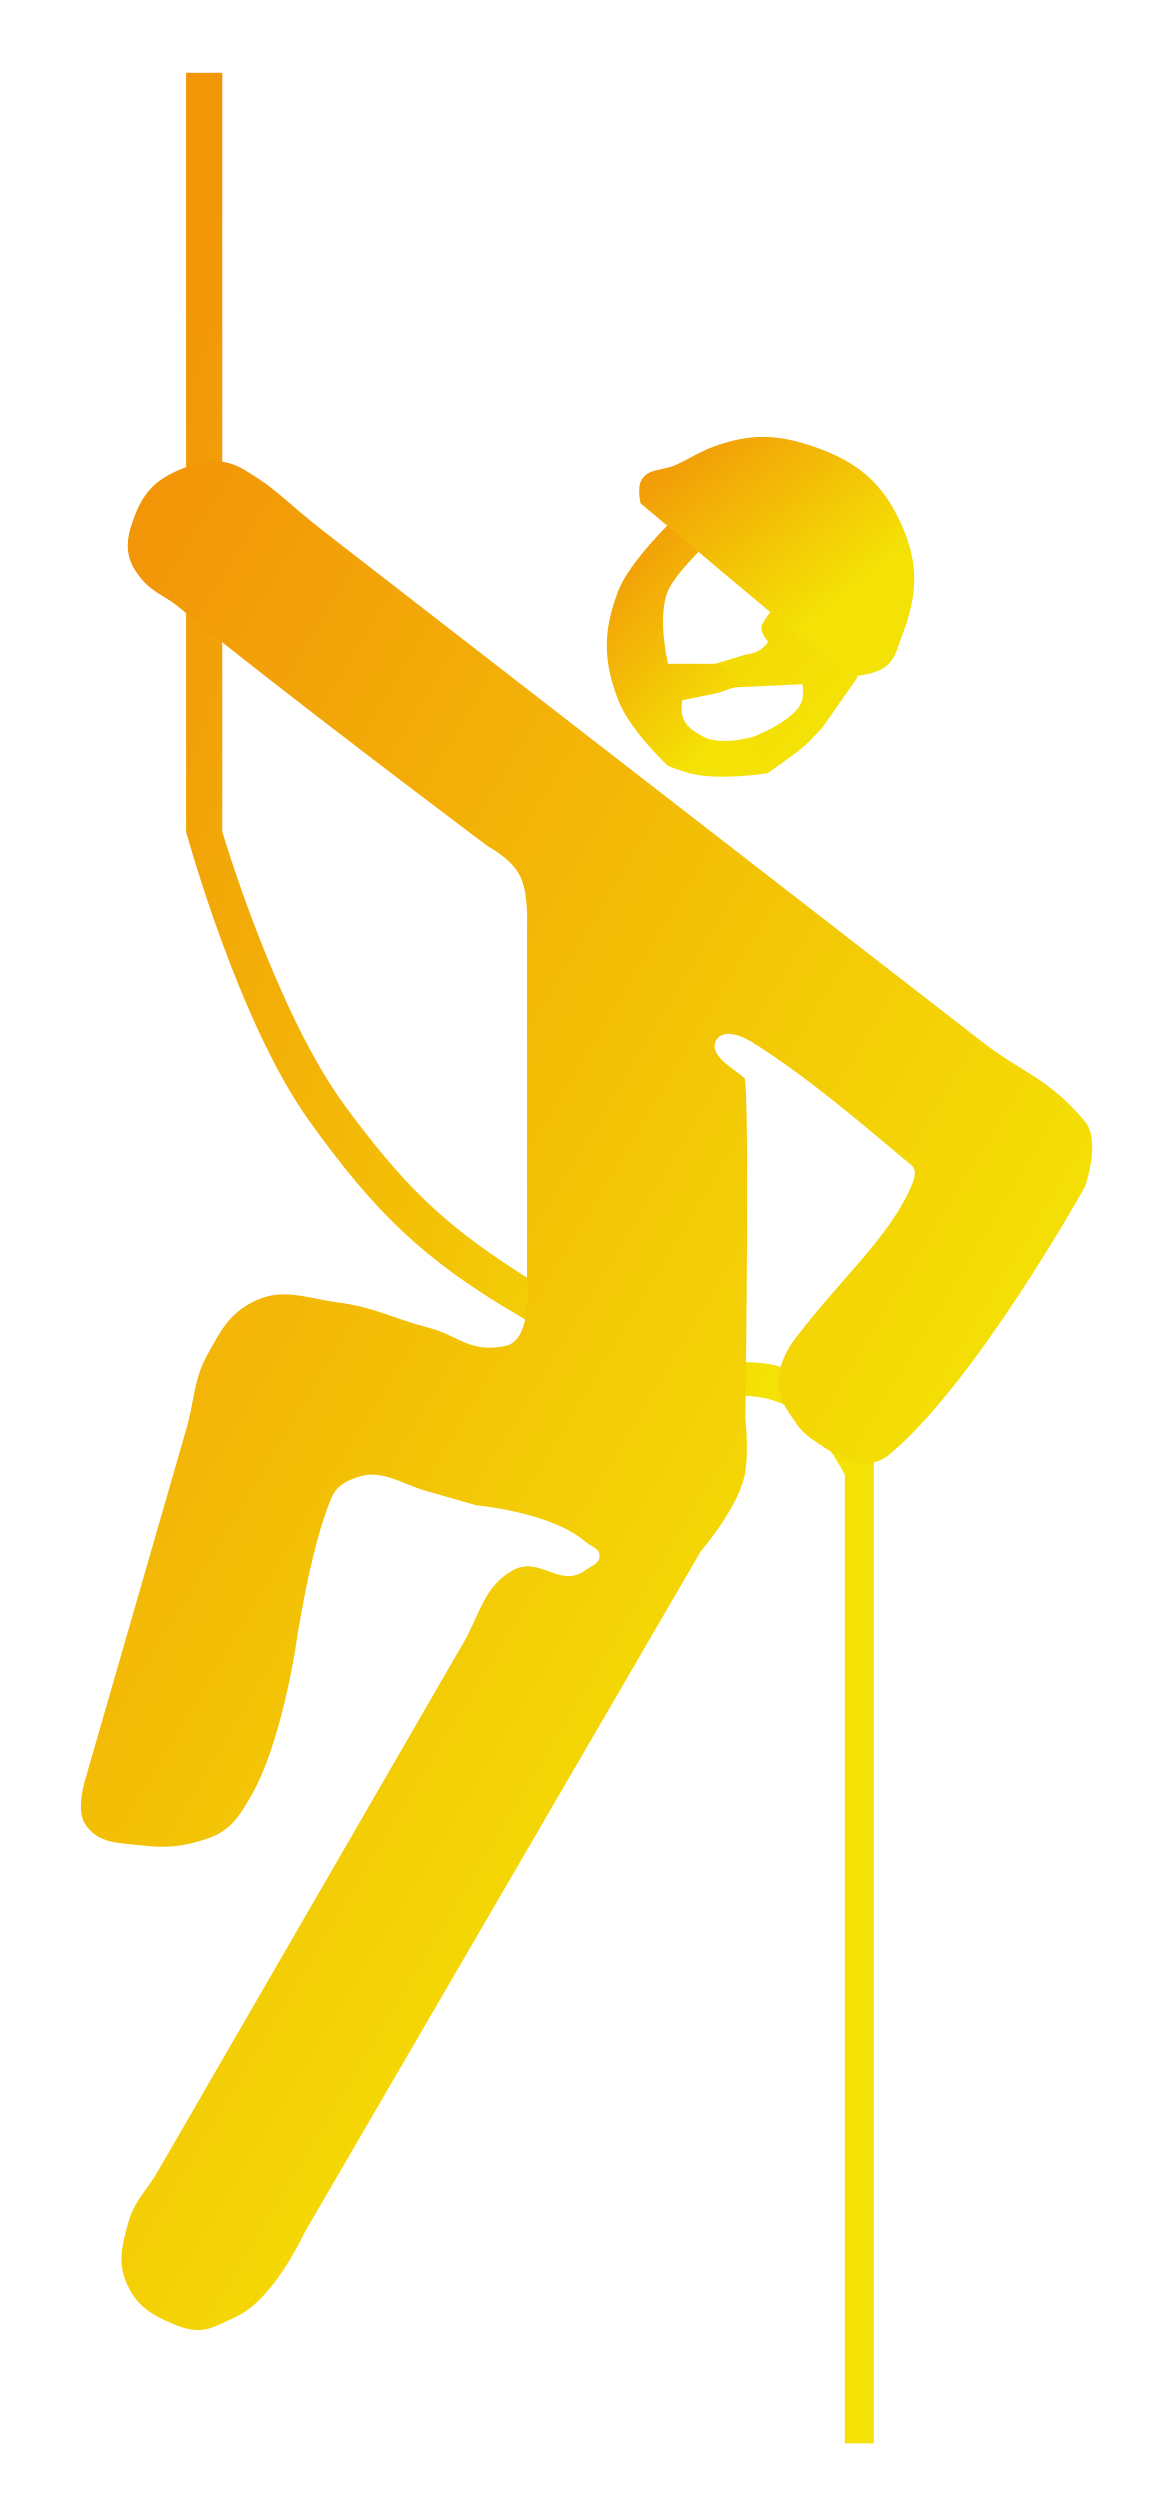
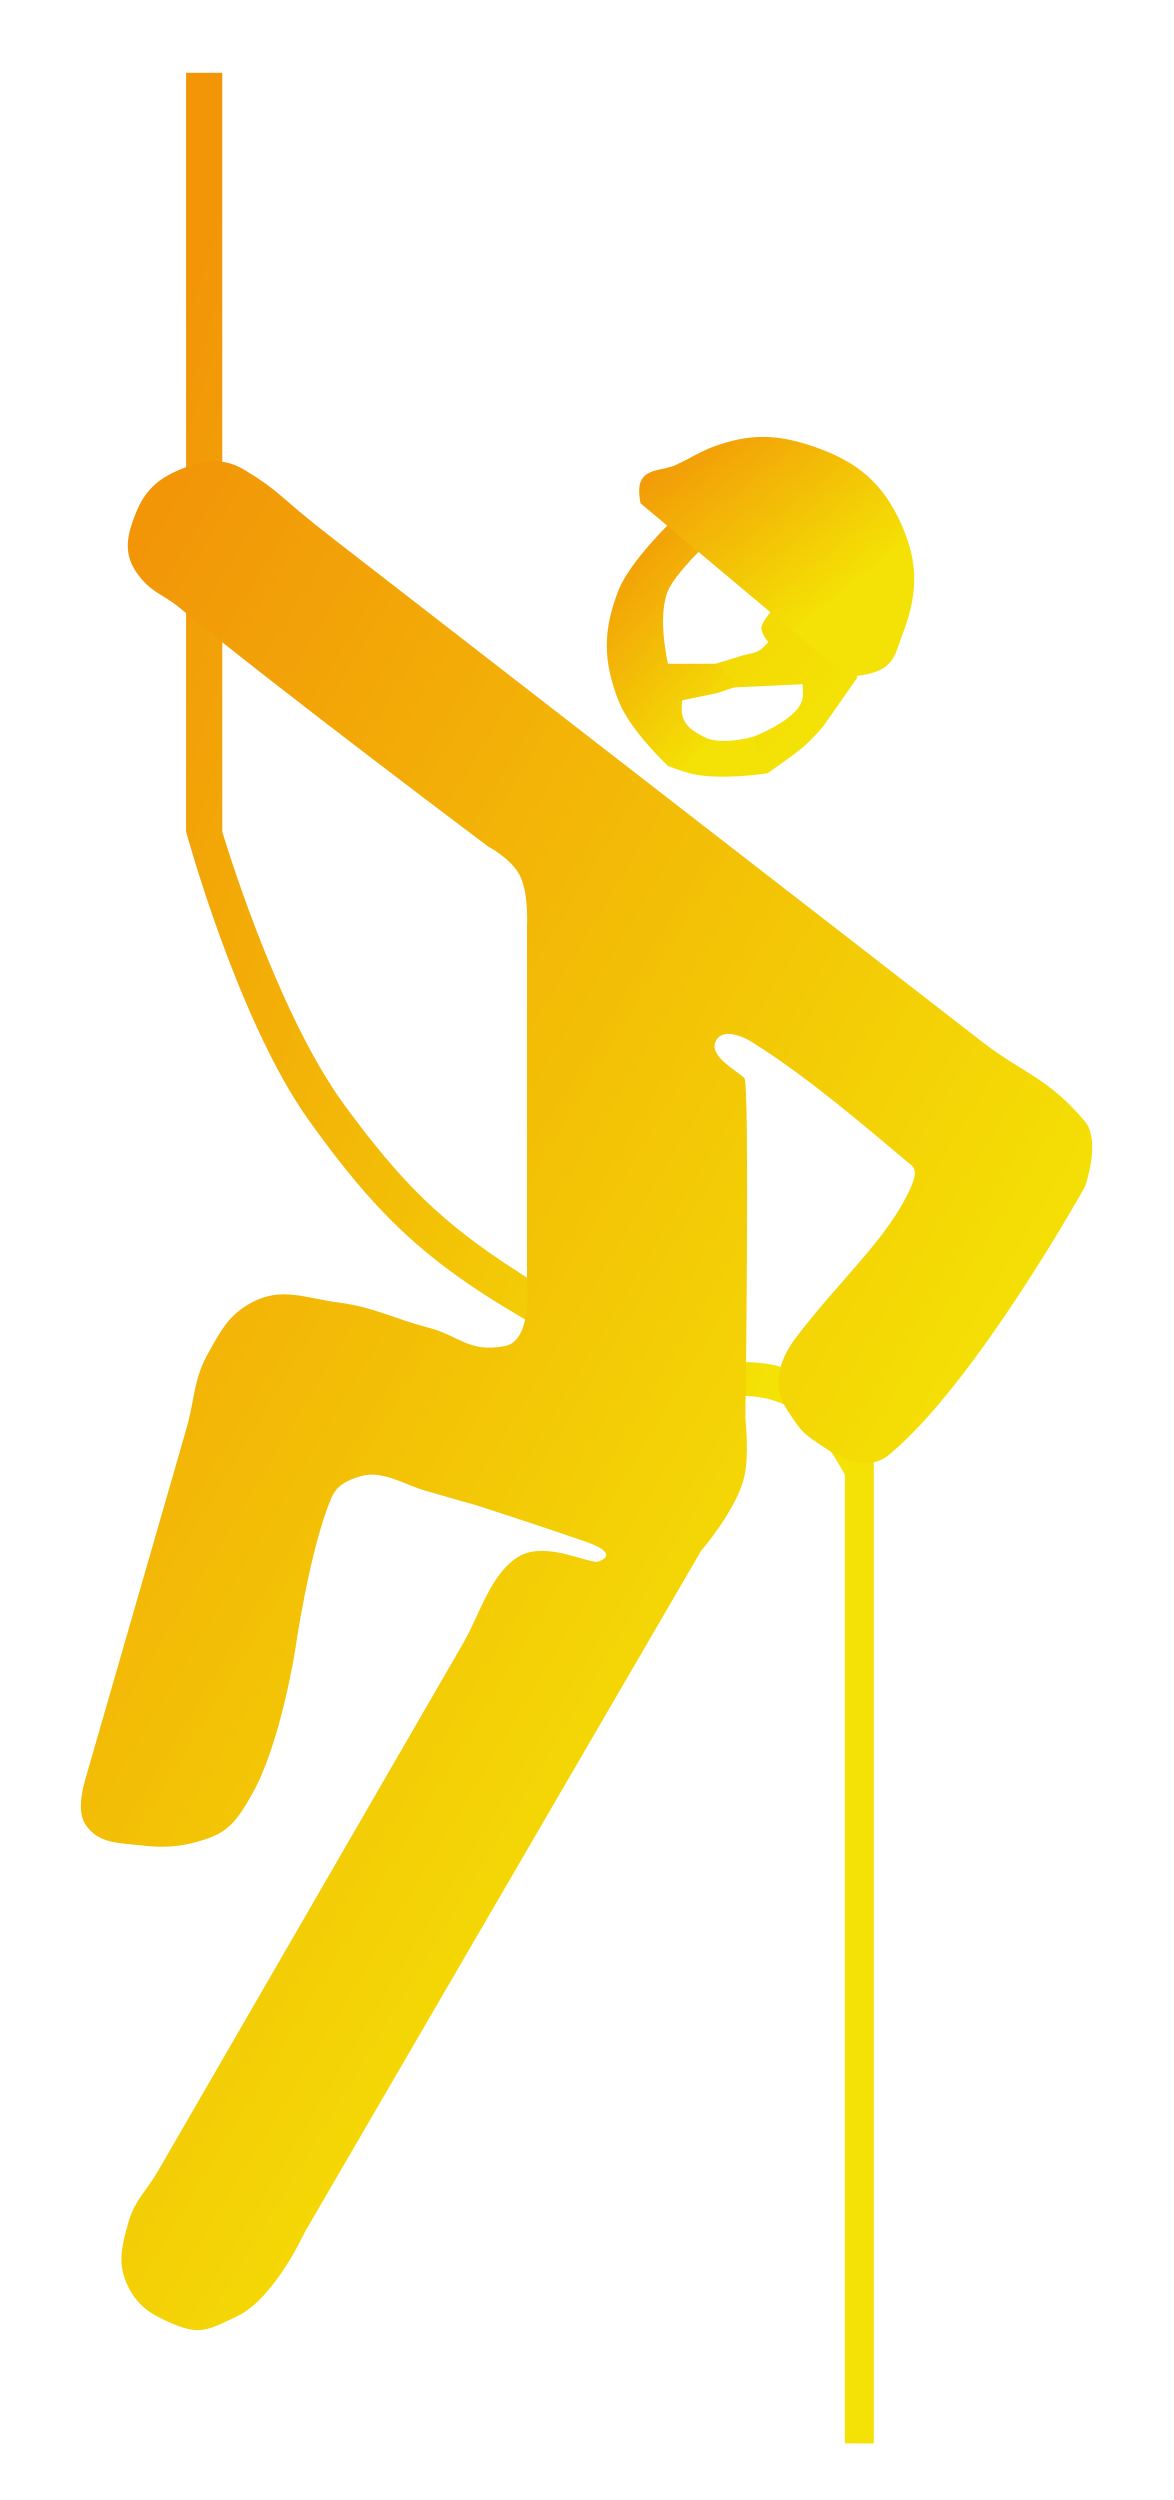
<svg xmlns="http://www.w3.org/2000/svg" width="145" height="309" viewBox="0 0 145 309" fill="none">
-   <path d="M23 102.796V9H27.474V102.796C27.474 102.796 34.049 125.054 42.684 136.741C49.579 146.073 54.381 151.026 64.158 157.287C71.904 162.246 77.414 166.114 84.737 168.006C88.057 168.864 92.461 167.785 96.368 168.899C102.545 170.661 108 180.512 108 180.512V302H104.421V182.299C104.421 182.299 100.842 175.152 96.368 173.366C91.895 171.579 87.697 173.32 83.842 172.473C77.088 170.987 71.437 166.915 64.158 162.646C52.219 155.646 46.27 149.767 38.211 138.527C29.37 126.199 23 102.796 23 102.796Z" fill="url(#paint0_linear_176_250)" />
-   <path d="M16.774 70.605C18.566 73.29 20.042 73.341 22.148 75.08C34.209 85.034 60.314 104.613 60.314 104.613C60.314 104.613 63.167 106.109 64.244 108.192C65.367 110.366 65.139 114.457 65.139 114.457V158.309C65.139 158.309 65.883 165.677 62.452 166.363C57.974 167.258 56.705 165.065 53.048 164.125C48.651 162.996 46.354 161.586 41.852 160.993C37.691 160.445 34.806 159.015 31.105 160.993C28.261 162.513 27.311 164.449 25.731 167.258C23.874 170.559 24.093 172.937 23.044 176.576L14.087 207.635L10.505 220.059C10.505 220.059 9.369 223.665 10.505 225.428C12.125 227.944 14.698 227.764 17.671 228.113C20.644 228.463 22.905 228.205 25.731 227.218C28.532 226.24 29.632 224.423 31.105 221.849C34.688 215.584 36.479 203.95 36.479 203.95C36.479 203.95 38.271 191.421 40.957 185.156C41.646 183.55 42.867 182.983 44.539 182.472C47.238 181.646 49.89 183.475 52.601 184.261C55.312 185.048 58.871 186.051 58.871 186.051C58.871 186.051 68.134 186.897 72.305 190.526C73.051 191.175 74.096 191.327 74.096 192.316C74.096 193.304 73.102 193.521 72.305 194.106C69.202 196.379 66.708 192.231 63.349 194.106C59.822 196.074 59.298 199.56 57.278 203.055L19.501 268.385C18.086 270.831 16.651 271.931 15.879 274.649C15.021 277.676 14.45 279.901 15.879 282.704C17.119 285.136 18.746 286.094 21.253 287.178C24.783 288.706 25.836 287.927 29.314 286.284C33.925 284.105 37.668 275.895 37.668 275.895L86.636 191.709C86.636 191.709 91.097 186.543 92.009 182.472C92.62 179.743 92.129 175.312 92.129 175.312C92.129 175.312 92.687 133.928 92.009 133.25C91.113 132.355 87.673 130.604 88.426 128.776C89.105 127.128 91.421 127.85 92.904 128.776C100.07 133.25 107.235 139.515 112.609 143.99C113.415 144.661 113.022 145.711 112.609 146.674C109.922 152.939 103.652 158.308 98.278 165.468C96.263 168.153 95.357 171.381 97.383 174.417C99.174 177.102 99.174 177.102 101.861 178.892C104.48 180.637 107.503 181.8 109.922 179.787C120.67 170.837 134.104 146.674 134.104 146.674C134.104 146.674 136.12 141.036 134.104 138.62C129.626 133.25 126.365 132.62 121.406 128.776L40.957 66.408C34.293 61.242 34.687 60.761 30.209 58.076C27.51 56.458 25.042 56.837 22.148 58.076C19.42 59.244 17.877 60.692 16.774 63.446C15.735 66.042 15.222 68.279 16.774 70.605Z" fill="url(#paint1_linear_176_250)" />
-   <path d="M92 91.5L94.85 95.58C94.85 95.58 97.698 93.64 99.2 92.391C100.293 91.483 101.75 89.783 101.75 89.783L103.875 86.739L106 83.696L95.8 75C95.8 75 94.1 76.849 94.1 77.609C94.1 78.368 94.95 79.348 94.95 79.348C94.95 79.348 94.476 79.929 94.1 80.217C93.26 80.862 92.546 80.747 91.55 81.087C90.554 81.427 88.5 82 88.5 82L90 85L99.2 84.565C99.2 84.565 99.309 85.634 99.2 86.304C98.731 89.186 92 91.5 92 91.5Z" fill="url(#paint2_linear_176_250)" />
-   <path d="M76.421 73.021C77.86 69.287 83.444 64 83.444 64L86.955 67.608C86.955 67.608 83.449 70.956 82.565 73.021C81.186 76.246 82.565 82.042 82.565 82.042H88.71L91.343 84.748L88.71 85.65L84.321 86.552C84.321 86.552 84.155 87.673 84.321 88.356C84.672 89.8 85.665 90.349 86.937 91.053L86.954 91.063C89.067 92.232 93.099 91.063 93.099 91.063L94.855 95.573C94.855 95.573 88.852 96.534 85.199 95.573C84.148 95.297 82.565 94.671 82.565 94.671C82.565 94.671 77.86 90.287 76.421 86.552C74.526 81.639 74.526 77.934 76.421 73.021Z" fill="url(#paint3_linear_176_250)" />
-   <path d="M79.168 62.205C79.168 62.205 78.79 60.542 79.168 59.59C79.873 57.819 81.888 58.259 83.634 57.417L84.878 56.811C84.878 56.811 86.799 55.718 88.125 55.231C92.707 53.547 96.051 53.634 100.665 55.231C106.03 57.088 109.141 59.739 111.414 64.82C113.648 69.815 113.406 73.679 111.414 78.769C110.857 80.192 110.77 81.222 109.622 82.256C108.158 83.577 104.71 83.636 104.71 83.636L79.168 62.205Z" fill="url(#paint4_linear_176_250)" />
+   <path d="M23 102.796V9H27.474V102.796C27.474 102.796 34.049 125.054 42.684 136.741C49.579 146.073 54.381 151.026 64.158 157.287C71.904 162.246 77.414 166.114 84.737 168.006C88.057 168.864 92.461 167.785 96.368 168.899C102.545 170.661 108 180.512 108 180.512V302H104.421V182.299C104.421 182.299 100.842 175.152 96.368 173.366C91.895 171.579 87.697 173.32 83.842 172.473C77.088 170.987 71.437 166.915 64.158 162.646C52.219 155.646 46.27 149.767 38.211 138.527C29.37 126.199 23 102.796 23 102.796Z" fill="url(#paint0_linear_192_18)" />
+   <path d="M16.774 70.605C18.566 73.29 20.042 73.341 22.148 75.08C34.209 85.034 60.314 104.613 60.314 104.613C60.314 104.613 63.167 106.109 64.244 108.192C65.367 110.366 65.139 114.457 65.139 114.457V158.309C65.139 158.309 65.883 165.677 62.452 166.363C57.974 167.258 56.705 165.064 53.048 164.125C48.651 162.996 46.354 161.586 41.852 160.993C37.691 160.445 34.806 159.015 31.105 160.993C28.261 162.513 27.311 164.449 25.731 167.258C23.874 170.559 24.093 172.937 23.044 176.576L14.087 207.635L10.505 220.059C10.505 220.059 9.369 223.665 10.505 225.428C12.125 227.944 14.698 227.764 17.671 228.113C20.644 228.463 22.905 228.205 25.731 227.218C28.532 226.24 29.632 224.423 31.105 221.848C34.688 215.584 36.479 203.95 36.479 203.95C36.479 203.95 38.271 191.421 40.957 185.156C41.646 183.55 42.867 182.983 44.539 182.472C47.238 181.646 49.89 183.475 52.601 184.261C55.312 185.048 58.871 186.051 58.871 186.051C58.871 186.051 66.5 188.5 72.305 190.526C73.238 190.852 76.5 192 74 193C72.962 193.415 67.603 190.441 64.244 192.316C60.717 194.284 59.298 199.56 57.278 203.055L19.501 268.385C18.086 270.831 16.651 271.931 15.879 274.649C15.021 277.676 14.45 279.901 15.879 282.704C17.119 285.136 18.746 286.094 21.253 287.178C24.783 288.706 25.836 287.927 29.314 286.284C33.925 284.105 37.668 275.895 37.668 275.895L86.636 191.709C86.636 191.709 91.097 186.543 92.009 182.472C92.62 179.743 92.129 175.312 92.129 175.312C92.129 175.312 92.687 133.928 92.009 133.25C91.113 132.355 87.673 130.604 88.426 128.776C89.105 127.128 91.421 127.85 92.904 128.776C100.07 133.25 107.235 139.515 112.609 143.99C113.415 144.661 113.022 145.711 112.609 146.674C109.922 152.939 103.652 158.308 98.278 165.468C96.263 168.153 95.357 171.381 97.383 174.417C99.174 177.102 99.174 177.102 101.861 178.892C104.48 180.637 107.503 181.8 109.922 179.787C120.67 170.837 134.104 146.674 134.104 146.674C134.104 146.674 136.12 141.036 134.104 138.62C129.626 133.25 126.365 132.62 121.406 128.776L40.957 66.408C34.293 61.242 34.687 60.761 30.209 58.076C27.51 56.458 25.042 56.837 22.148 58.076C19.42 59.244 17.877 60.692 16.774 63.446C15.735 66.042 15.222 68.279 16.774 70.605Z" fill="url(#paint1_linear_192_18)" />
+   <path d="M92 91.5L94.85 95.58C94.85 95.58 97.698 93.64 99.2 92.391C100.293 91.483 101.75 89.783 101.75 89.783L103.875 86.739L106 83.696L95.8 75C95.8 75 94.1 76.849 94.1 77.609C94.1 78.368 94.95 79.348 94.95 79.348C94.95 79.348 94.476 79.929 94.1 80.217C93.26 80.862 92.546 80.747 91.55 81.087C90.554 81.427 88.5 82 88.5 82L90 85L99.2 84.565C99.2 84.565 99.309 85.634 99.2 86.304C98.731 89.186 92 91.5 92 91.5Z" fill="url(#paint2_linear_192_18)" />
+   <path d="M76.421 73.021C77.86 69.287 83.444 64 83.444 64L86.955 67.608C86.955 67.608 83.449 70.956 82.565 73.021C81.186 76.246 82.565 82.042 82.565 82.042H88.71L91.343 84.748L88.71 85.65L84.321 86.552C84.321 86.552 84.155 87.673 84.321 88.356C84.672 89.8 85.665 90.349 86.937 91.053L86.954 91.063C89.067 92.232 93.099 91.063 93.099 91.063L94.855 95.573C94.855 95.573 88.852 96.534 85.199 95.573C84.148 95.297 82.565 94.671 82.565 94.671C82.565 94.671 77.86 90.287 76.421 86.552C74.526 81.639 74.526 77.934 76.421 73.021Z" fill="url(#paint3_linear_192_18)" />
+   <path d="M79.168 62.205C79.168 62.205 78.79 60.542 79.168 59.59C79.873 57.819 81.888 58.259 83.634 57.417L84.878 56.811C84.878 56.811 86.799 55.718 88.125 55.231C92.707 53.547 96.051 53.634 100.665 55.231C106.03 57.088 109.141 59.739 111.414 64.82C113.648 69.815 113.406 73.679 111.414 78.769C110.857 80.192 110.77 81.222 109.622 82.256C108.158 83.577 104.71 83.636 104.71 83.636L79.168 62.205Z" fill="url(#paint4_linear_192_18)" />
  <defs>
-     <linearGradient id="paint0_linear_176_250" x1="26.389" y1="27.392" x2="130.046" y2="60.842" gradientUnits="userSpaceOnUse">
+     <linearGradient id="paint0_linear_192_18" x1="26.389" y1="27.392" x2="130.046" y2="60.842" gradientUnits="userSpaceOnUse">
      <stop stop-color="#F29608" />
      <stop offset="1" stop-color="#F4E105" />
    </linearGradient>
-     <linearGradient id="paint1_linear_176_250" x1="14.984" y1="71.5" x2="138.531" y2="145.867" gradientUnits="userSpaceOnUse">
+     <linearGradient id="paint1_linear_192_18" x1="14.984" y1="71.5" x2="138.531" y2="145.867" gradientUnits="userSpaceOnUse">
      <stop stop-color="#F29608" />
      <stop offset="1" stop-color="#F4E105" />
    </linearGradient>
-     <linearGradient id="paint2_linear_176_250" x1="89.644" y1="77.016" x2="100.694" y2="87.887" gradientUnits="userSpaceOnUse">
+     <linearGradient id="paint2_linear_192_18" x1="89.644" y1="77.016" x2="100.694" y2="87.887" gradientUnits="userSpaceOnUse">
      <stop stop-color="#F4D705" />
      <stop offset="1" stop-color="#F4E105" />
    </linearGradient>
-     <linearGradient id="paint3_linear_176_250" x1="76.037" y1="66.009" x2="95.305" y2="83.424" gradientUnits="userSpaceOnUse">
+     <linearGradient id="paint3_linear_192_18" x1="76.037" y1="66.009" x2="95.305" y2="83.424" gradientUnits="userSpaceOnUse">
      <stop stop-color="#F29608" />
      <stop offset="1" stop-color="#F4E105" />
    </linearGradient>
-     <linearGradient id="paint4_linear_176_250" x1="80.356" y1="55.883" x2="98.036" y2="78.173" gradientUnits="userSpaceOnUse">
+     <linearGradient id="paint4_linear_192_18" x1="80.356" y1="55.883" x2="98.036" y2="78.173" gradientUnits="userSpaceOnUse">
      <stop stop-color="#F29608" />
      <stop offset="1" stop-color="#F4E105" />
    </linearGradient>
  </defs>
</svg>
